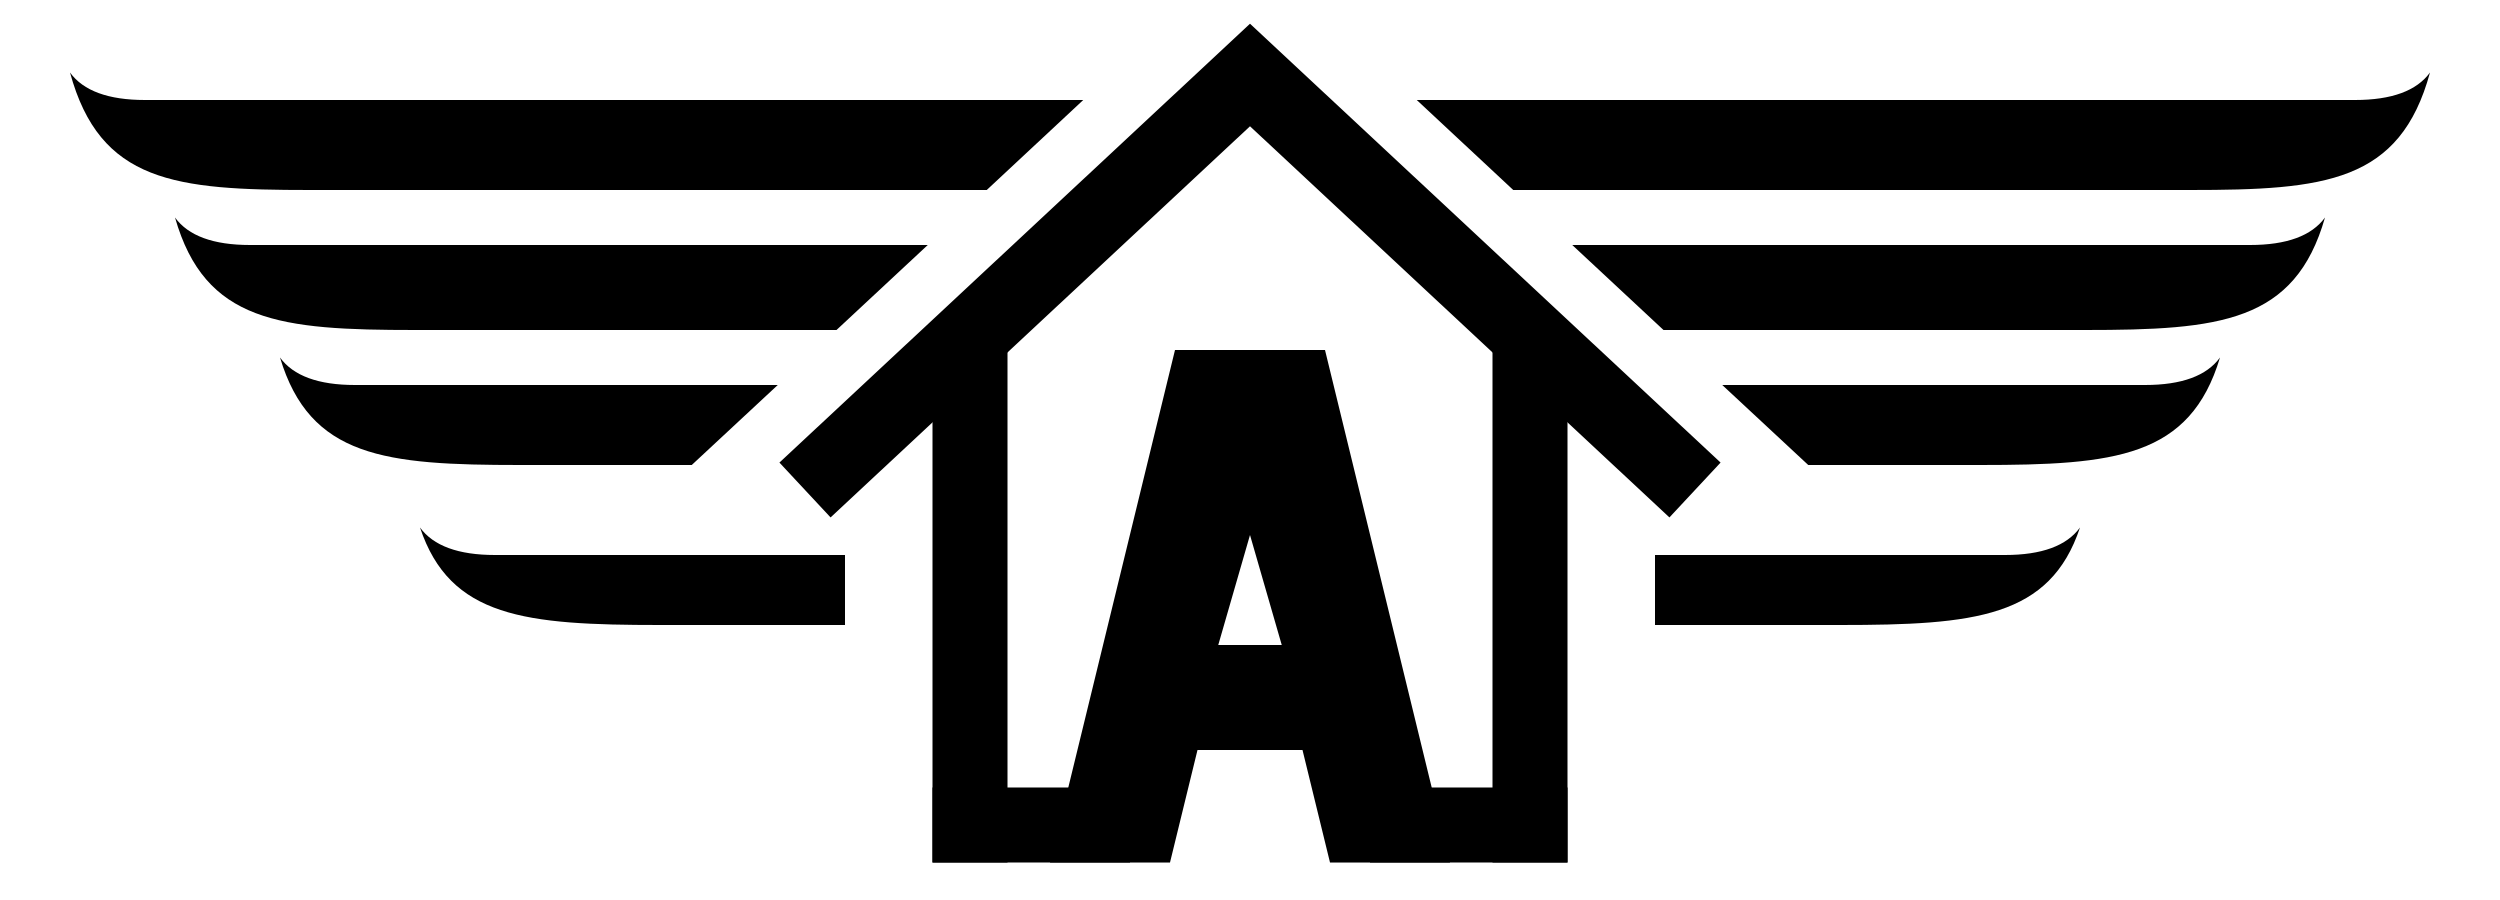
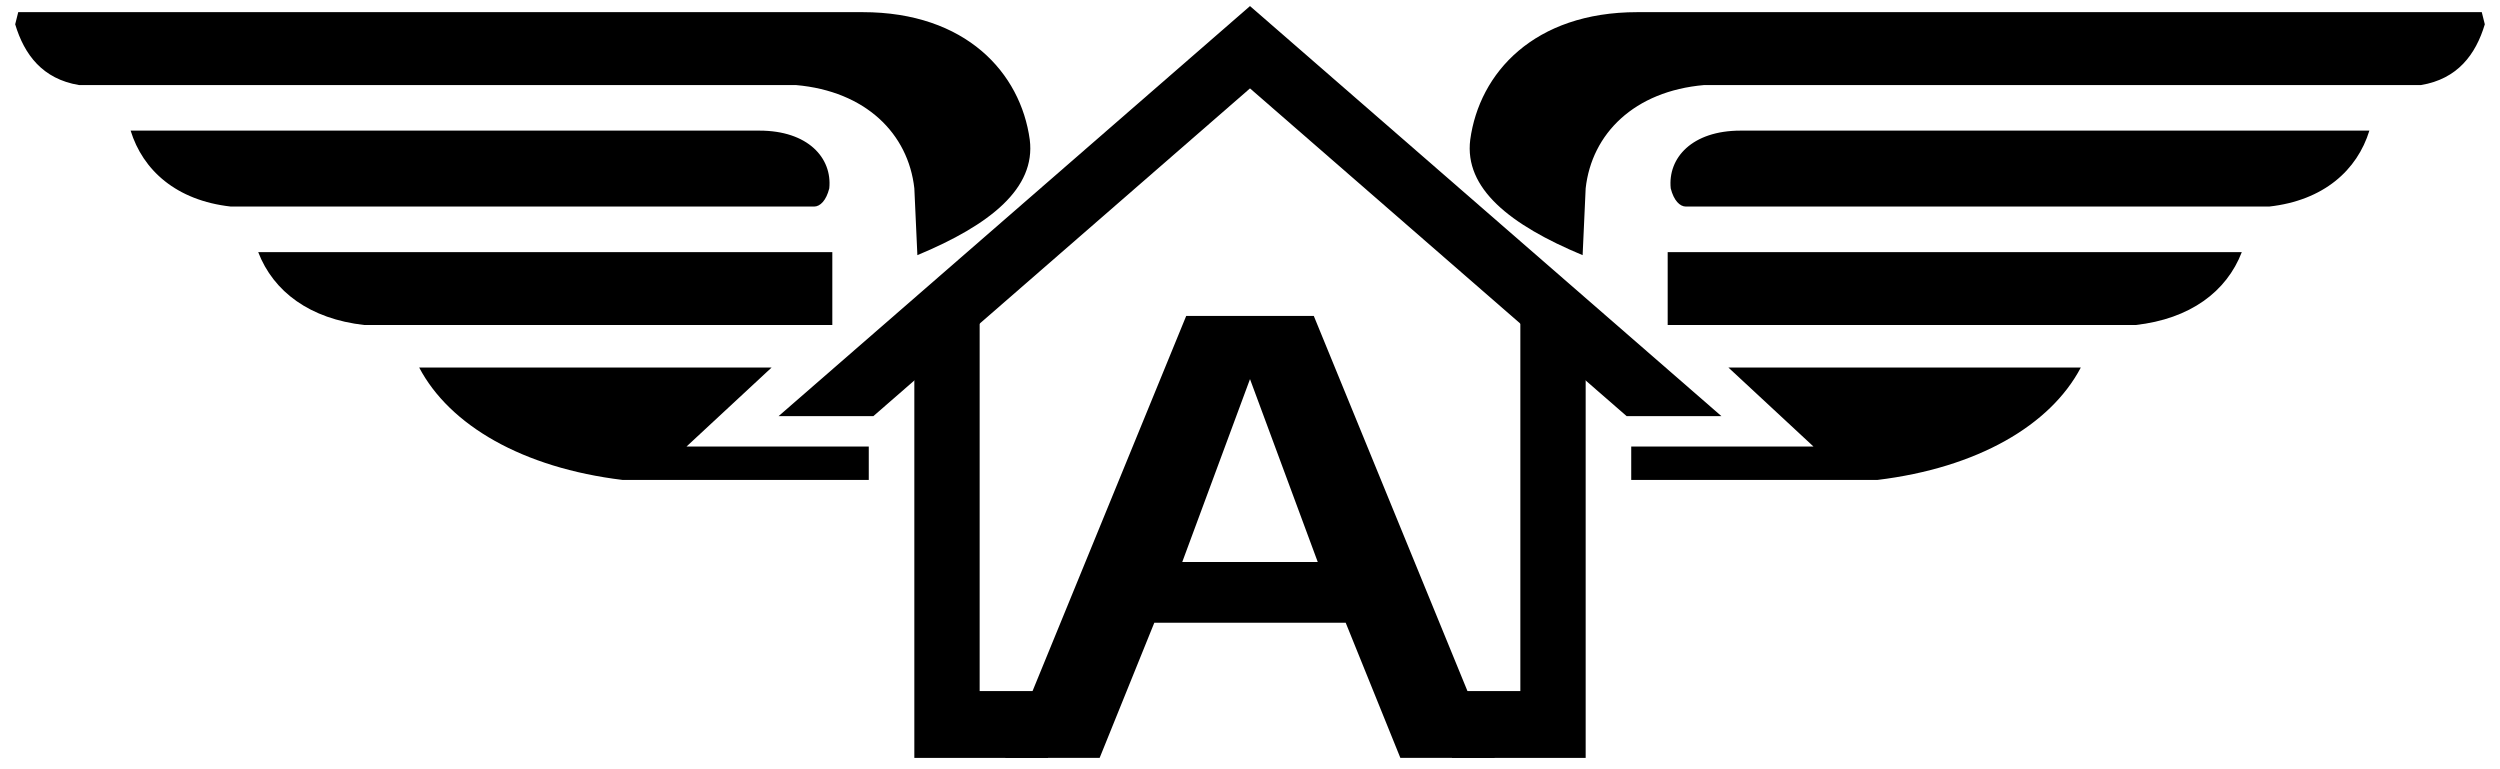
- <svg xmlns="http://www.w3.org/2000/svg" viewBox="0 0 1000 360" width="1000" height="360">
-   <g fill="#000000" stroke="none">
-     <path d="M433.3,40 H58 Q36,40 28,29 C40,73 70,76 124,76 H394.7 Z M371.1,98 H100 Q78,98 70,87 C82,129 112,132 166,132 H334.6 Z M311.1,154 H142 Q120,154 112,143 C124,183 154,186 208,186 H276.7 Z M338.0,222 H198 Q176,222 168,211 C180,247 210,250 264,250 H338.0 Z" />
-     <path transform="matrix(-1 0 0 1 1000 0)" d="M433.3,40 H58 Q36,40 28,29 C40,73 70,76 124,76 H394.7 Z M371.1,98 H100 Q78,98 70,87 C82,129 112,132 166,132 H334.6 Z M311.1,154 H142 Q120,154 112,143 C124,183 154,186 208,186 H276.7 Z M338.0,222 H198 Q176,222 168,211 C180,247 210,250 264,250 H338.0 Z" />
-     <path fill-rule="evenodd" d="M420,345 L470,140 L530,140 L580,345 L532,345 L521,300 L479,300 L468,345 Z M500,214 L487.3,258 L512.7,258 Z" />
-   </g>
-   <g fill="none" stroke="#000000" stroke-width="30" stroke-linejoin="miter" stroke-miterlimit="10">
-     <path d="M322,196 L500,30 L678,196" />
-     <path d="M388,140 V345 M612,140 V345" />
-     <path d="M373,330 H452 M548,330 H627" />
+ <svg xmlns="http://www.w3.org/2000/svg" viewBox="0 0 823 253" width="823" height="253">
+   <g fill="#000000">
+     <path d="M6,4 L284,4 C318,4 336,24 339,46 C341,62 326,74 302,84 L301,62 C299,44 285,30 262,28 L26,28 C14,26 8,18 5,8 Z M43,43 L250,43 C266,43 274,52 273,62 C272,66 270,68 268,68 L76,68 C58,66 47,56 43,43 Z M85,83 L274,83 L274,107 L120,107 C102,105 90,96 85,83 Z M138,121 L254,121 L226,147 L286,147 L286,158 L205,158 C172,154 148,140 138,121 Z" />
+     <path transform="matrix(-1 0 0 1 823 0)" d="M6,4 L284,4 C318,4 336,24 339,46 C341,62 326,74 302,84 L301,62 C299,44 285,30 262,28 L26,28 C14,26 8,18 5,8 Z M43,43 L250,43 C266,43 274,52 273,62 C272,66 270,68 268,68 L76,68 C58,66 47,56 43,43 Z M85,83 L274,83 L274,107 L120,107 C102,105 90,96 85,83 Z M138,121 L254,121 L226,147 L286,147 L286,158 L205,158 C172,154 148,140 138,121 Z" />
+     <path d="M411.5,2 L566.7,137 L535.5,137 L411.5,29.1 L287.5,137 L256.3,137 Z" />
+     <path d="M301,100 H322.5 V249.5 H301 Z M500.5,100 H522 V249.5 H500.5 Z M301,227.5 H345 V249.5 H301 Z M478,227.5 H522 V249.5 H478 Z" />
+     <path fill-rule="evenodd" d="M390.5,104 L432.5,104 L492.1,249.5 L461,249.5 L443,205 L380,205 L362,249.5 L330.9,249.5 Z M411.5,124.8 L433.8,185 L389.2,185 Z" />
  </g>
</svg>
